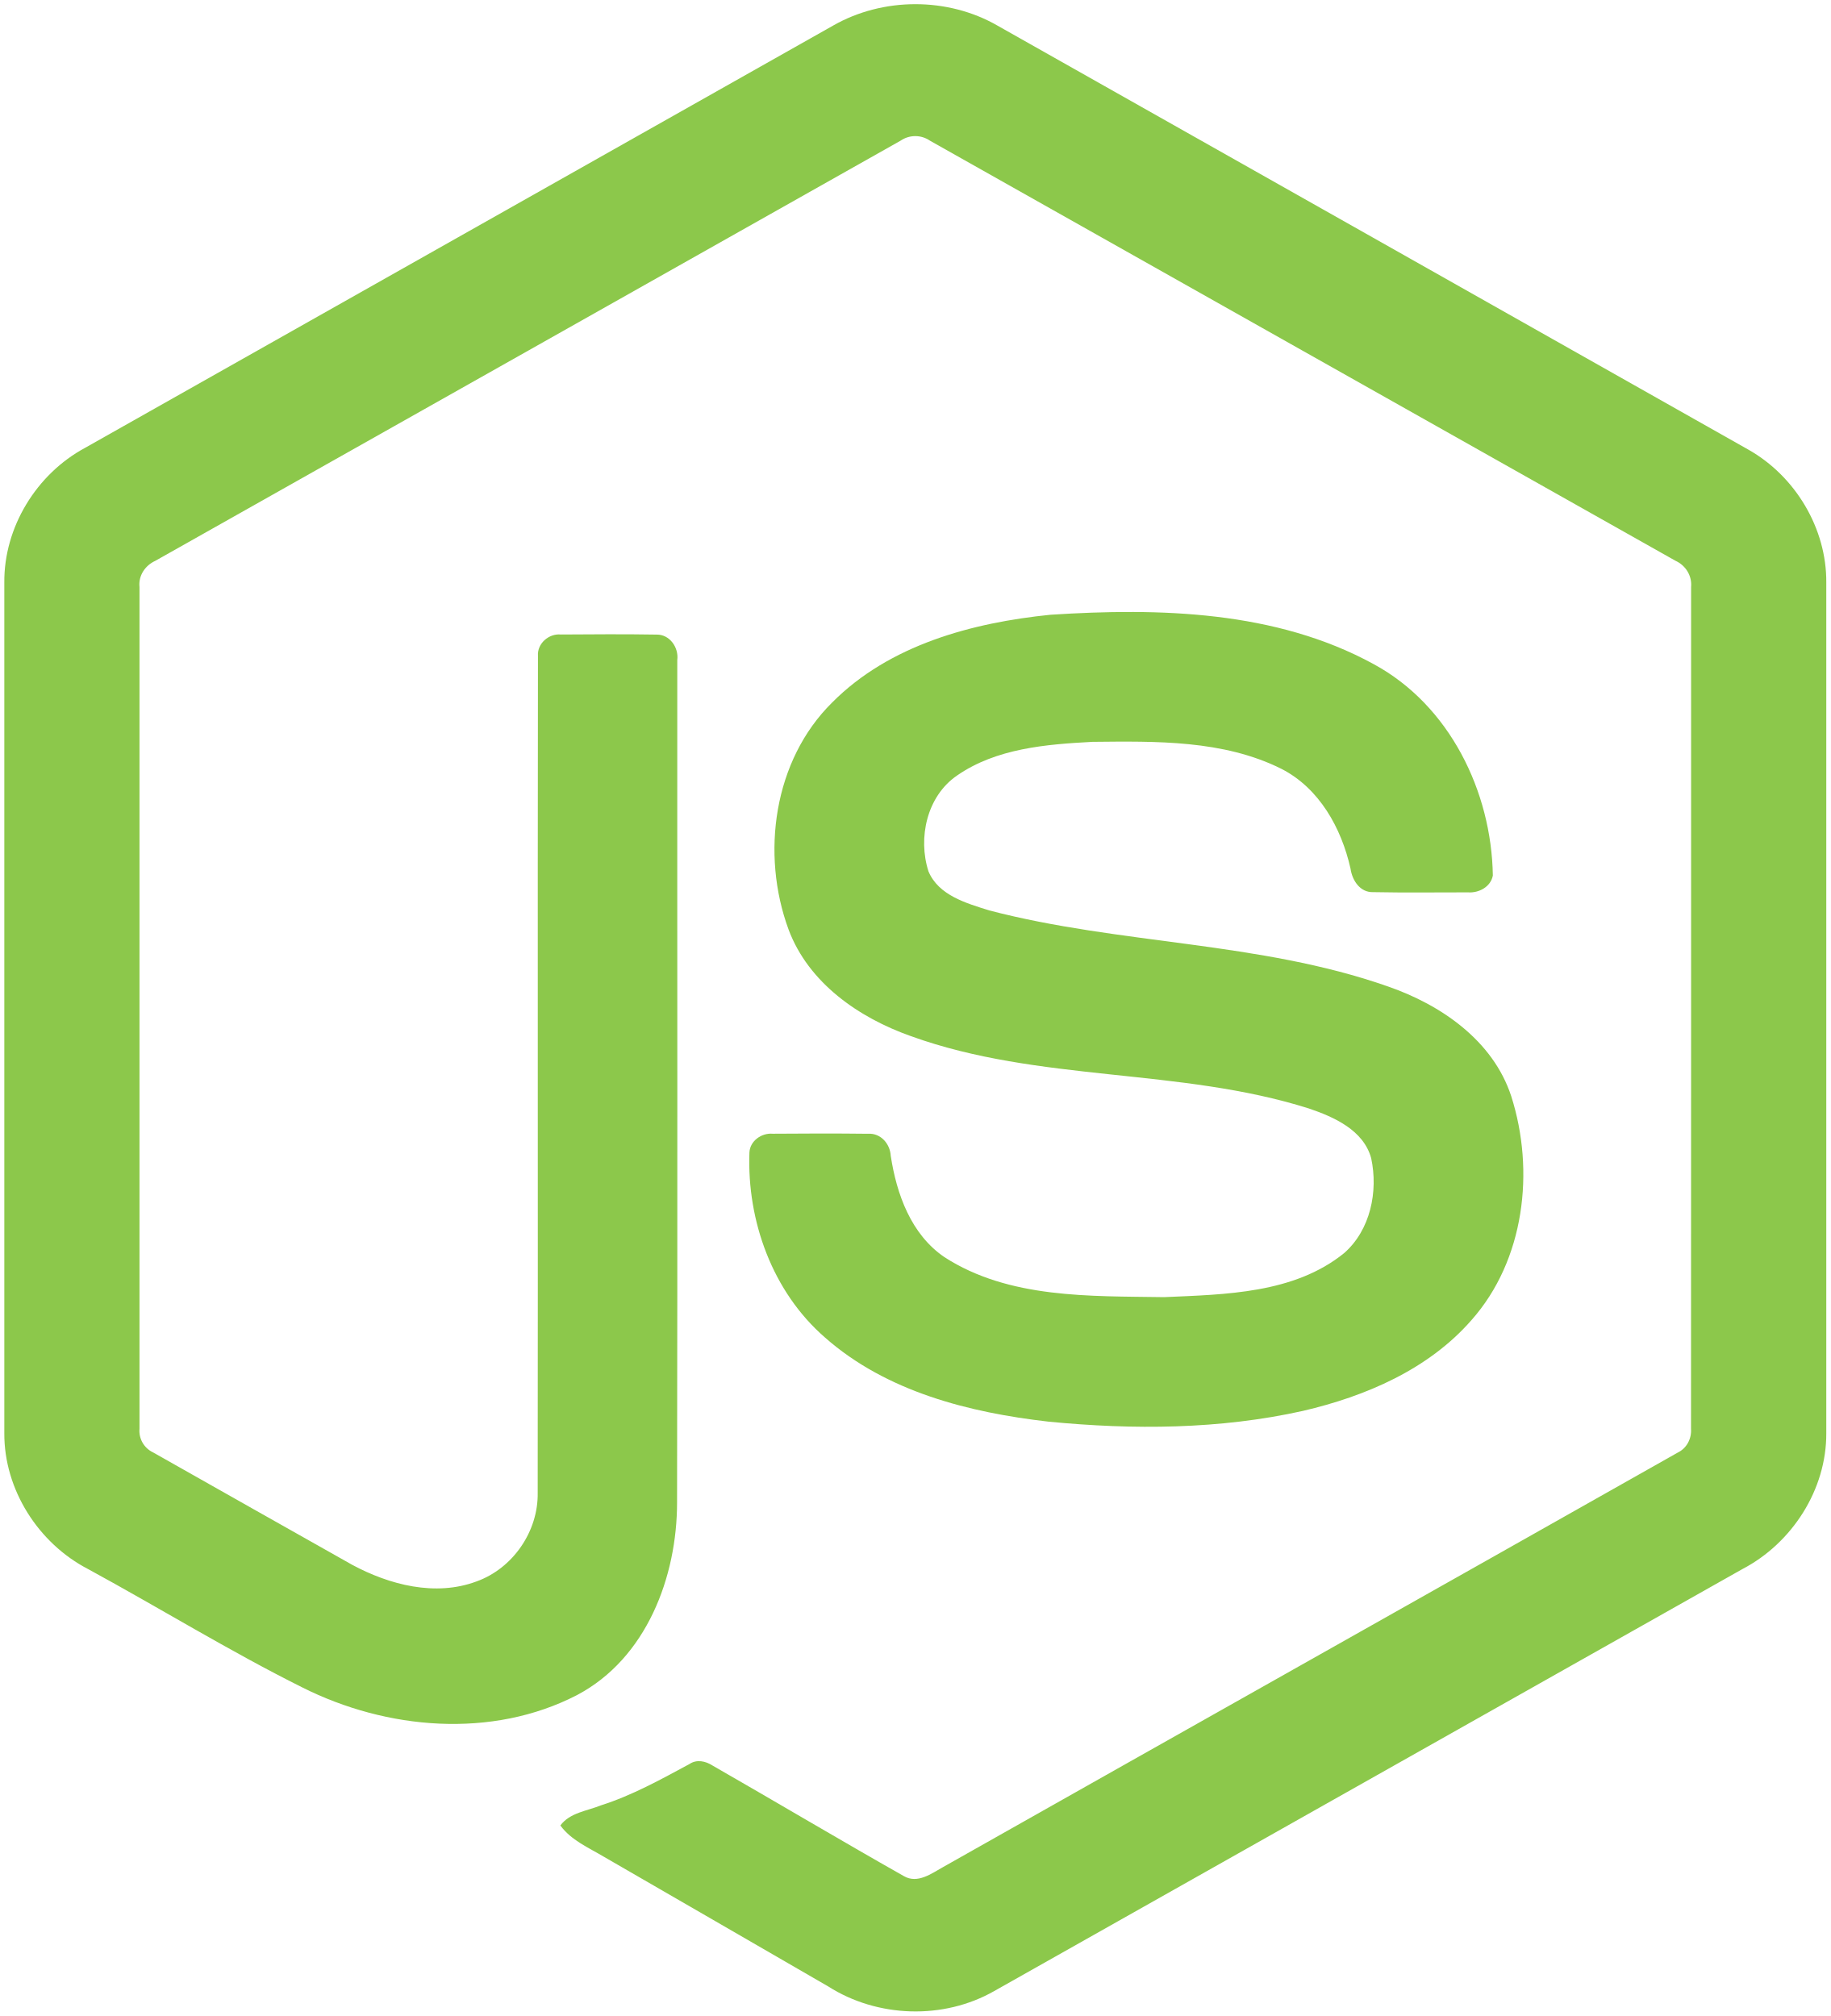
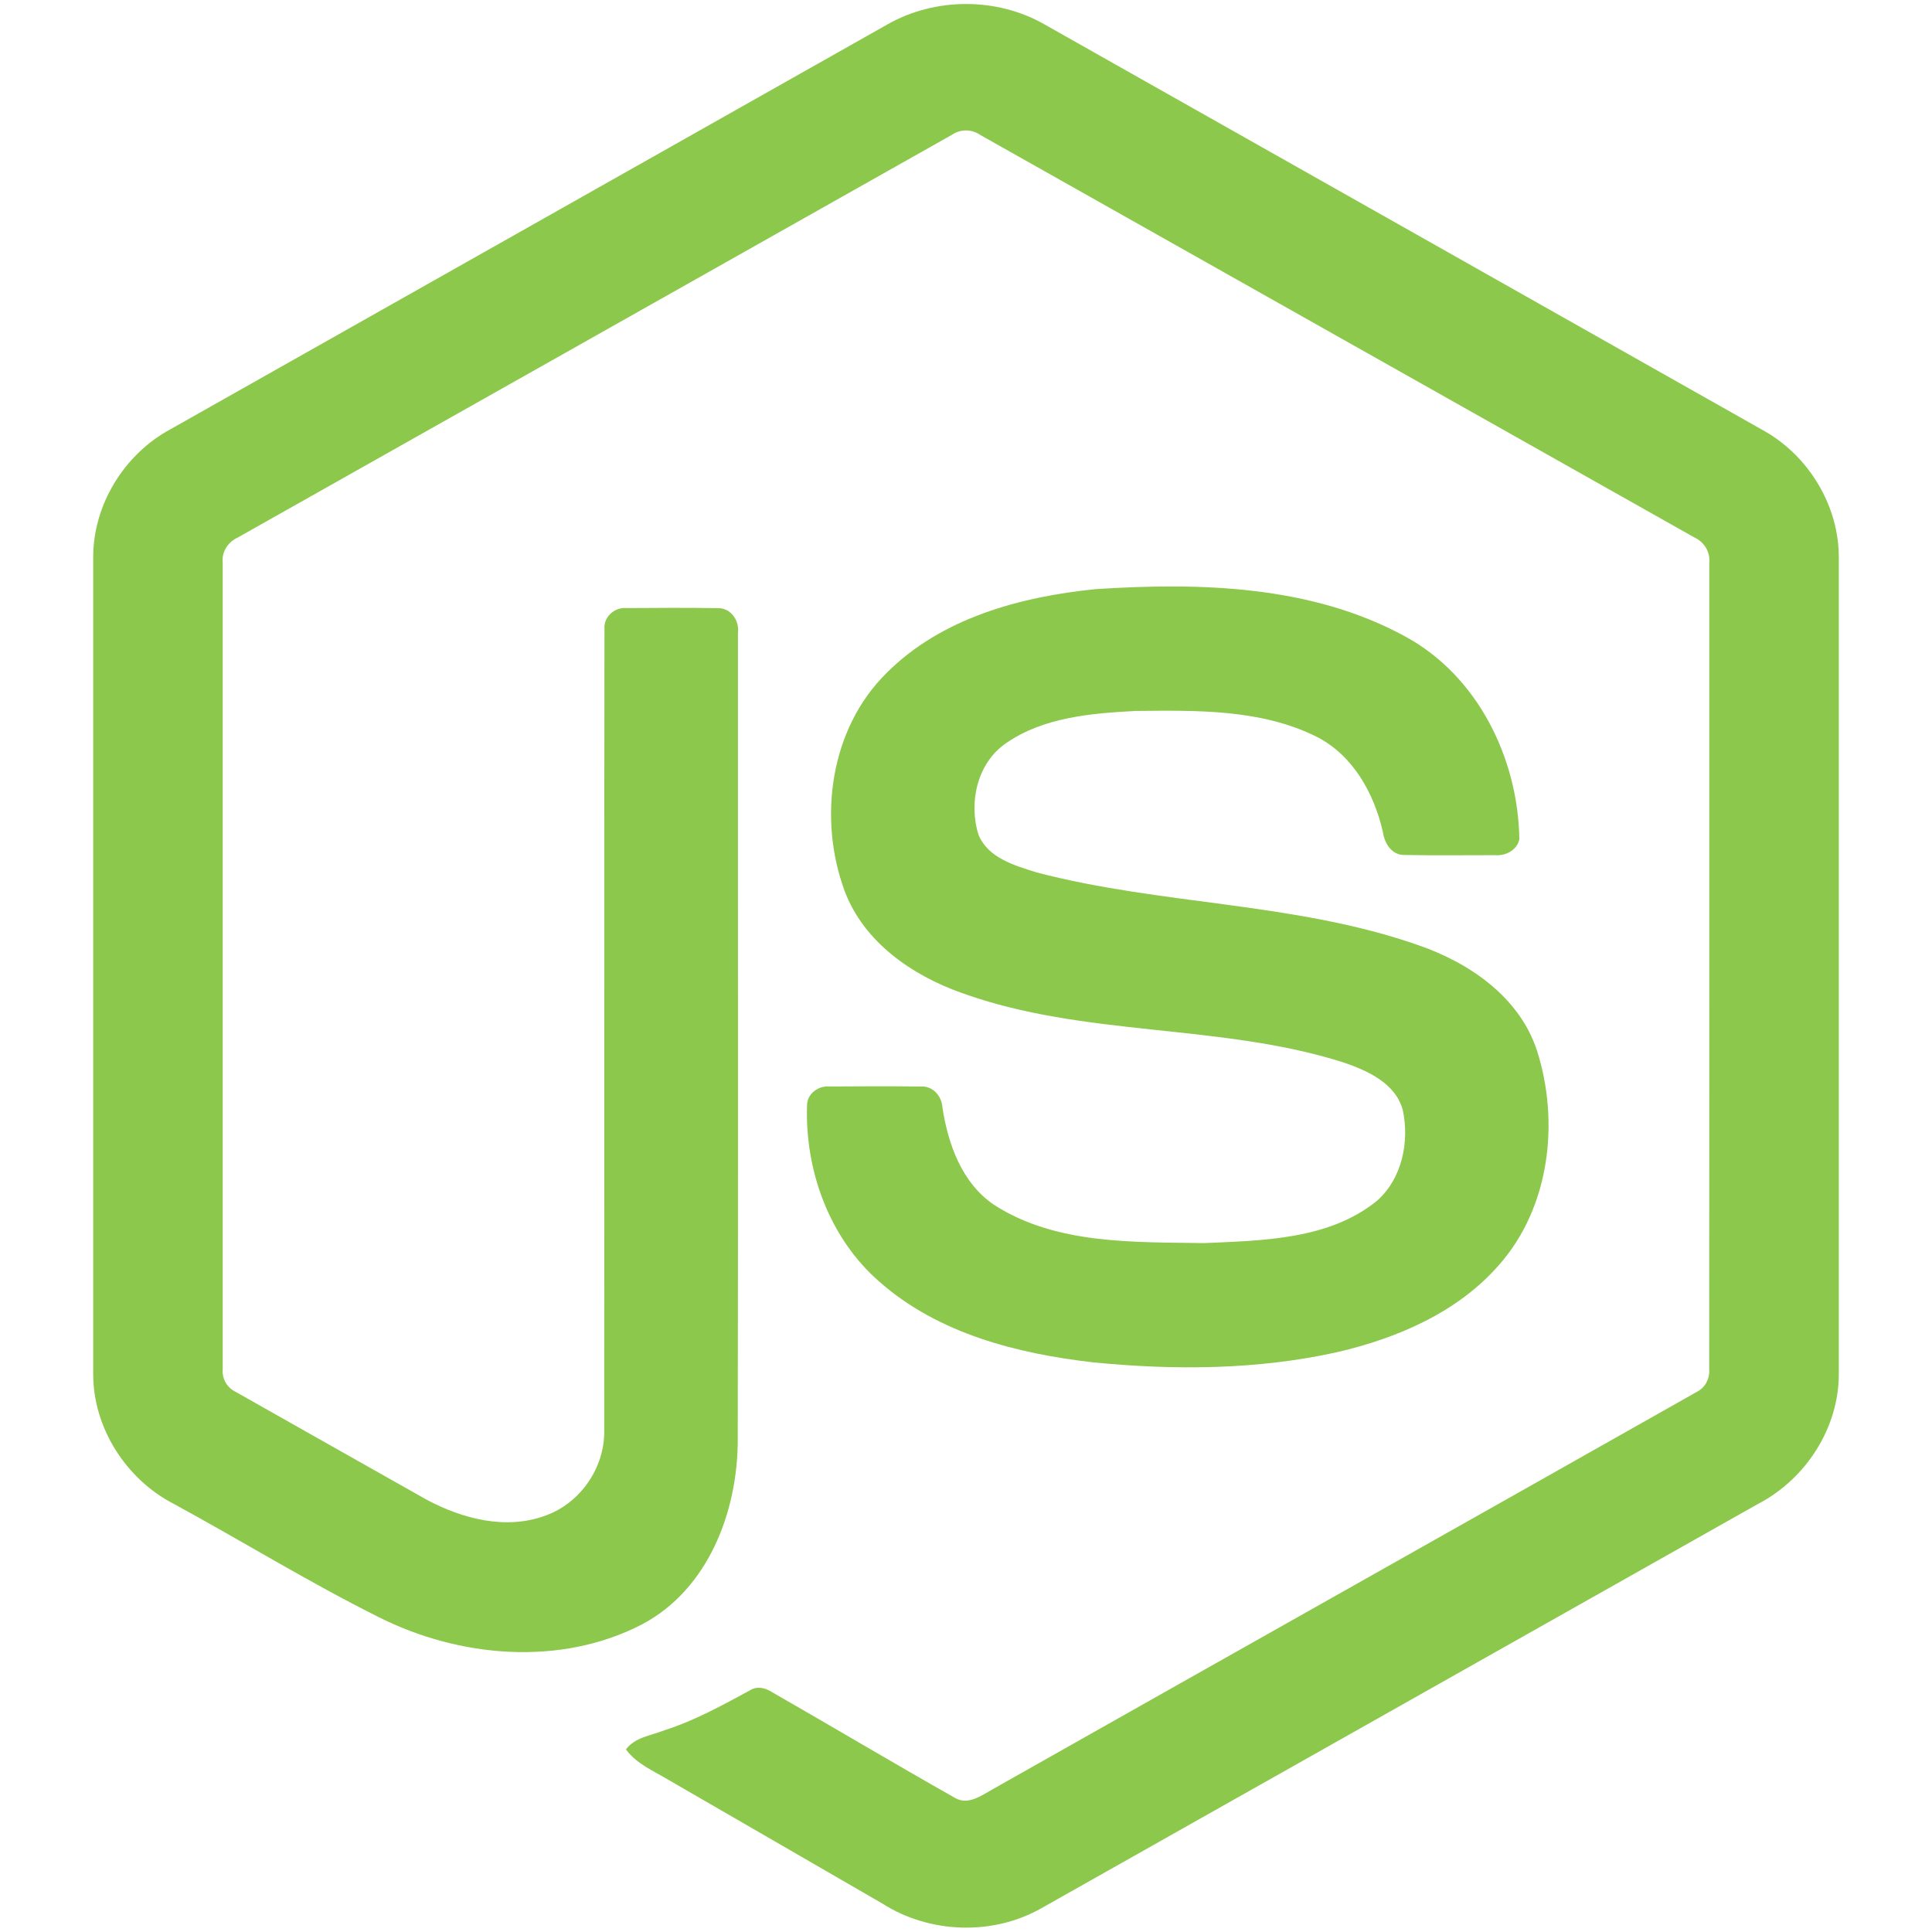
- <svg xmlns="http://www.w3.org/2000/svg" width="2270" height="2500" viewBox="0 0 256 282" preserveAspectRatio="xMinYMin meet">
+ <svg xmlns="http://www.w3.org/2000/svg" viewBox="0 0 256 282" width="48" height="48">
  <g fill="#8CC84B">
    <path d="M116.504 3.58c6.962-3.985 16.03-4.003 22.986 0 34.995 19.774 70.001 39.517 104.99 59.303 6.581 3.707 10.983 11.031 10.916 18.614v118.968c.049 7.897-4.788 15.396-11.731 19.019-34.88 19.665-69.742 39.354-104.616 59.019-7.106 4.063-16.356 3.75-23.24-.646-10.457-6.062-20.932-12.094-31.39-18.15-2.137-1.274-4.546-2.288-6.055-4.36 1.334-1.798 3.719-2.022 5.657-2.807 4.365-1.388 8.374-3.616 12.384-5.778 1.014-.694 2.252-.428 3.224.193 8.942 5.127 17.805 10.403 26.777 15.481 1.914 1.105 3.852-.362 5.488-1.274 34.228-19.345 68.498-38.617 102.72-57.968 1.268-.61 1.969-1.956 1.866-3.345.024-39.245.006-78.497.012-117.742.145-1.576-.767-3.025-2.192-3.67-34.759-19.575-69.5-39.18-104.253-58.76a3.621 3.621 0 0 0-4.094-.006C91.2 39.257 56.465 58.88 21.712 78.454c-1.42.646-2.373 2.071-2.204 3.653.006 39.245 0 78.497 0 117.748a3.329 3.329 0 0 0 1.89 3.303c9.274 5.259 18.56 10.481 27.84 15.722 5.228 2.814 11.647 4.486 17.407 2.33 5.083-1.823 8.646-7.01 8.549-12.407.048-39.016-.024-78.038.036-117.048-.127-1.732 1.516-3.163 3.2-3 4.456-.03 8.918-.06 13.374.012 1.86-.042 3.14 1.823 2.91 3.568-.018 39.263.048 78.527-.03 117.79.012 10.464-4.287 21.85-13.966 26.97-11.924 6.177-26.662 4.867-38.442-1.056-10.198-5.09-19.93-11.097-29.947-16.55C5.368 215.886.555 208.357.604 200.466V81.497c-.073-7.74 4.504-15.197 11.29-18.85C46.768 42.966 81.636 23.27 116.504 3.58z" />
    <path d="M146.928 85.99c15.21-.979 31.493-.58 45.18 6.913 10.597 5.742 16.472 17.793 16.659 29.566-.296 1.588-1.956 2.464-3.472 2.355-4.413-.006-8.827.06-13.24-.03-1.872.072-2.96-1.654-3.195-3.309-1.268-5.633-4.34-11.212-9.642-13.929-8.139-4.075-17.576-3.87-26.451-3.785-6.479.344-13.446.905-18.935 4.715-4.214 2.886-5.494 8.712-3.99 13.404 1.418 3.369 5.307 4.456 8.489 5.458 18.33 4.794 37.754 4.317 55.734 10.626 7.444 2.572 14.726 7.572 17.274 15.366 3.333 10.446 1.872 22.932-5.56 31.318-6.027 6.901-14.805 10.657-23.56 12.697-11.647 2.597-23.734 2.663-35.562 1.51-11.122-1.268-22.696-4.19-31.282-11.768-7.342-6.375-10.928-16.308-10.572-25.895.085-1.619 1.697-2.748 3.248-2.615 4.444-.036 8.888-.048 13.332.006 1.775-.127 3.091 1.407 3.182 3.08.82 5.367 2.837 11 7.517 14.182 9.032 5.827 20.365 5.428 30.707 5.591 8.568-.38 18.186-.495 25.178-6.158 3.689-3.23 4.782-8.634 3.785-13.283-1.08-3.925-5.186-5.754-8.712-6.95-18.095-5.724-37.736-3.647-55.656-10.12-7.275-2.571-14.31-7.432-17.105-14.906-3.9-10.578-2.113-23.662 6.098-31.765 8.006-8.06 19.563-11.164 30.551-12.275z" />
  </g>
</svg>
